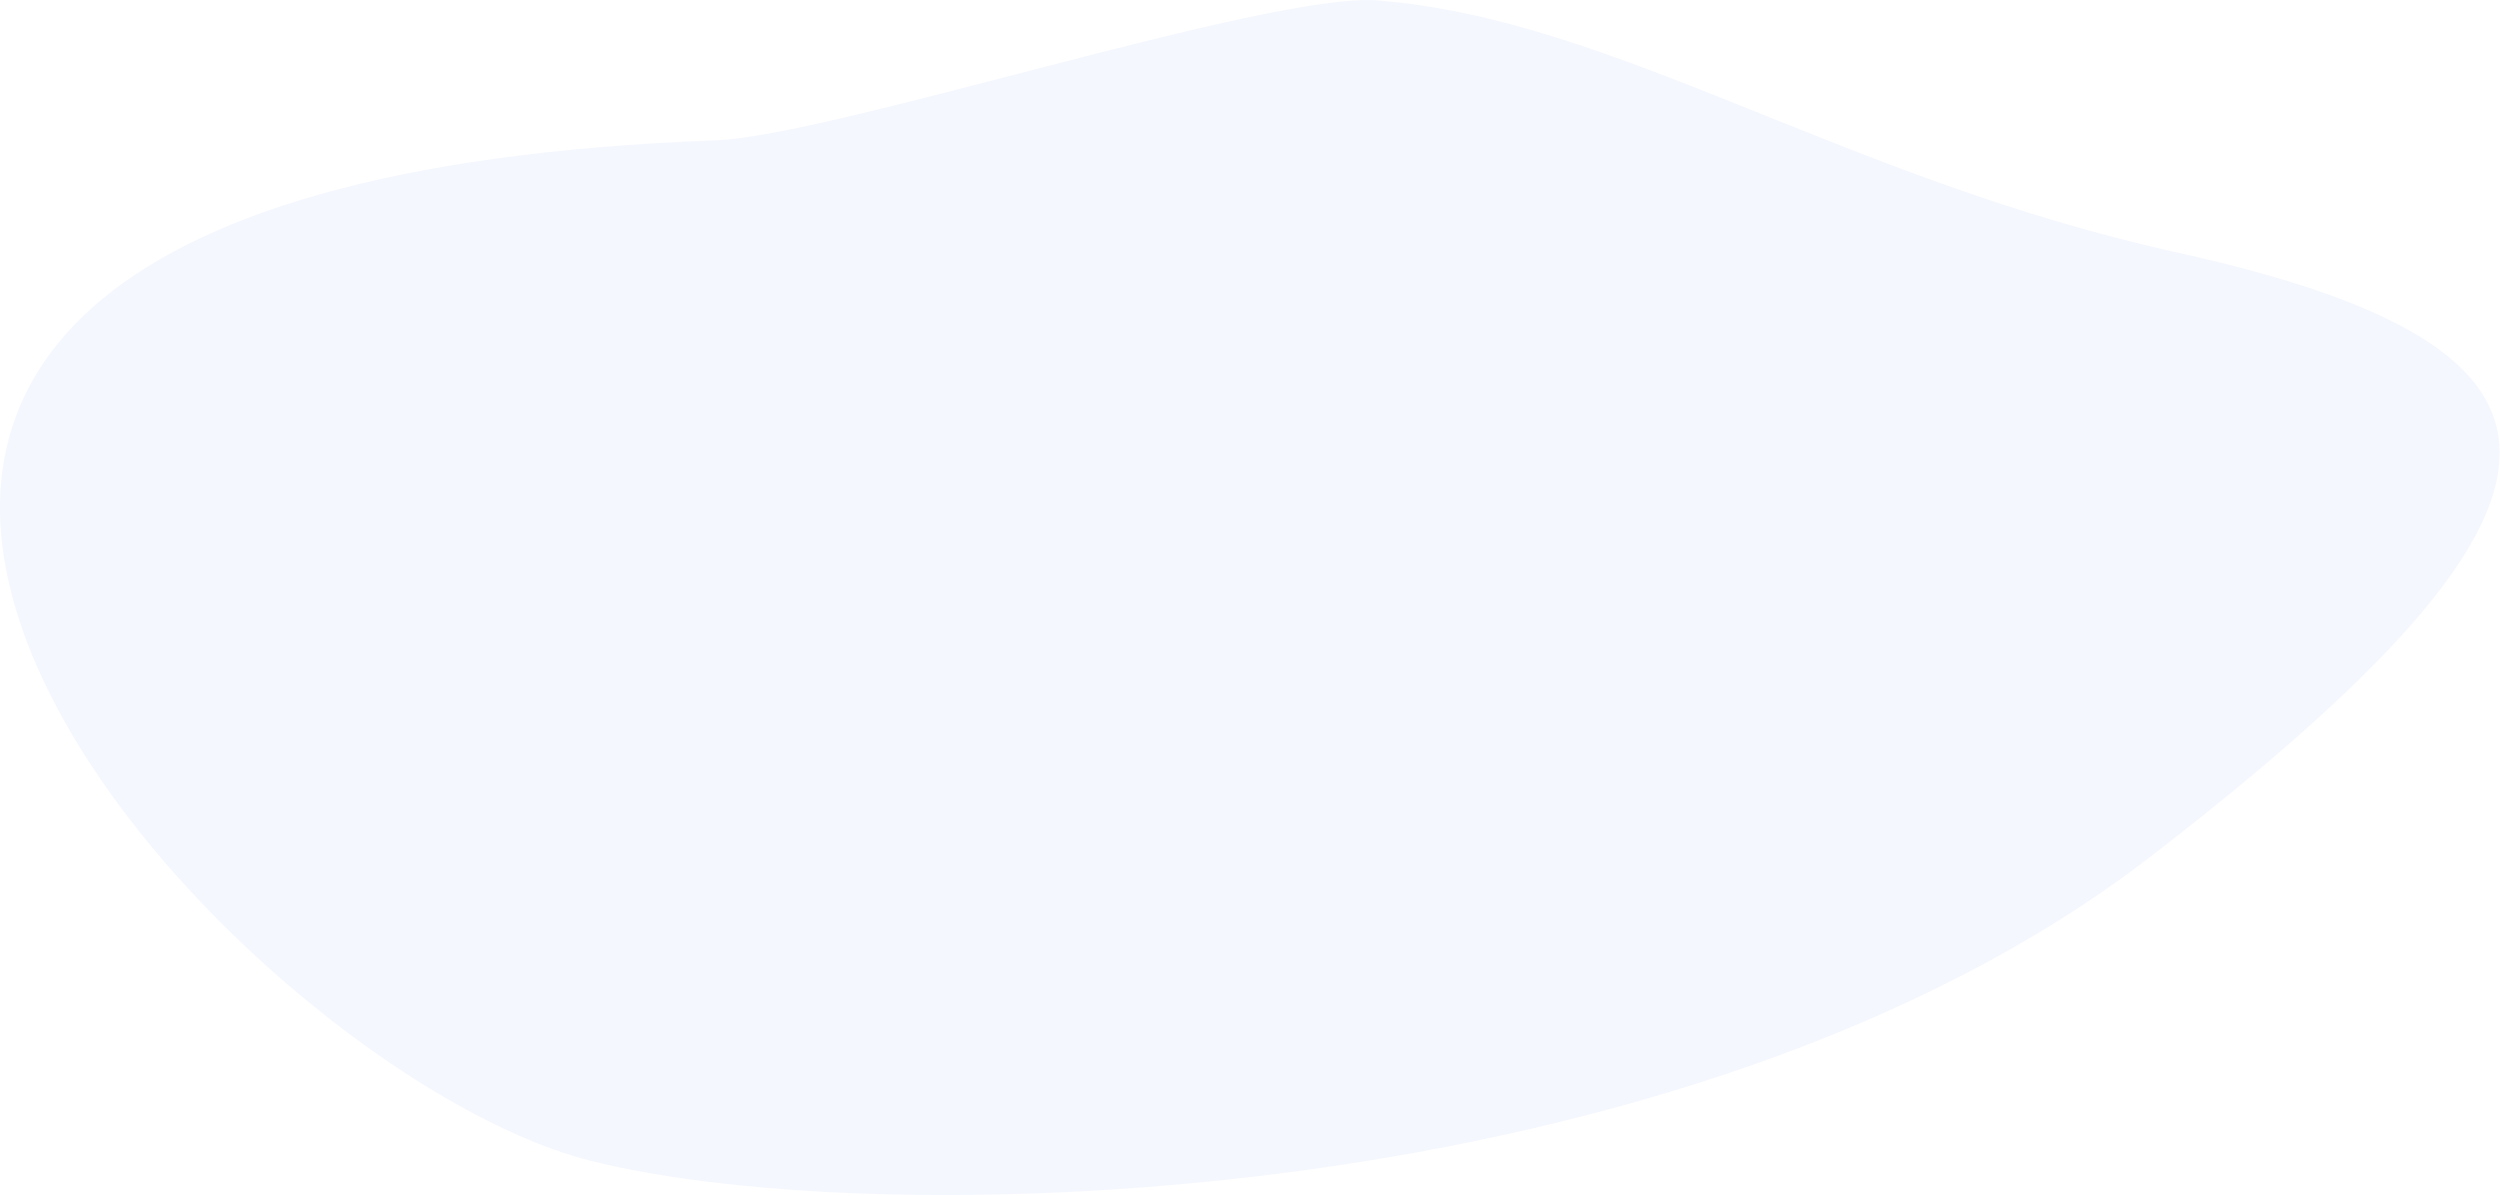
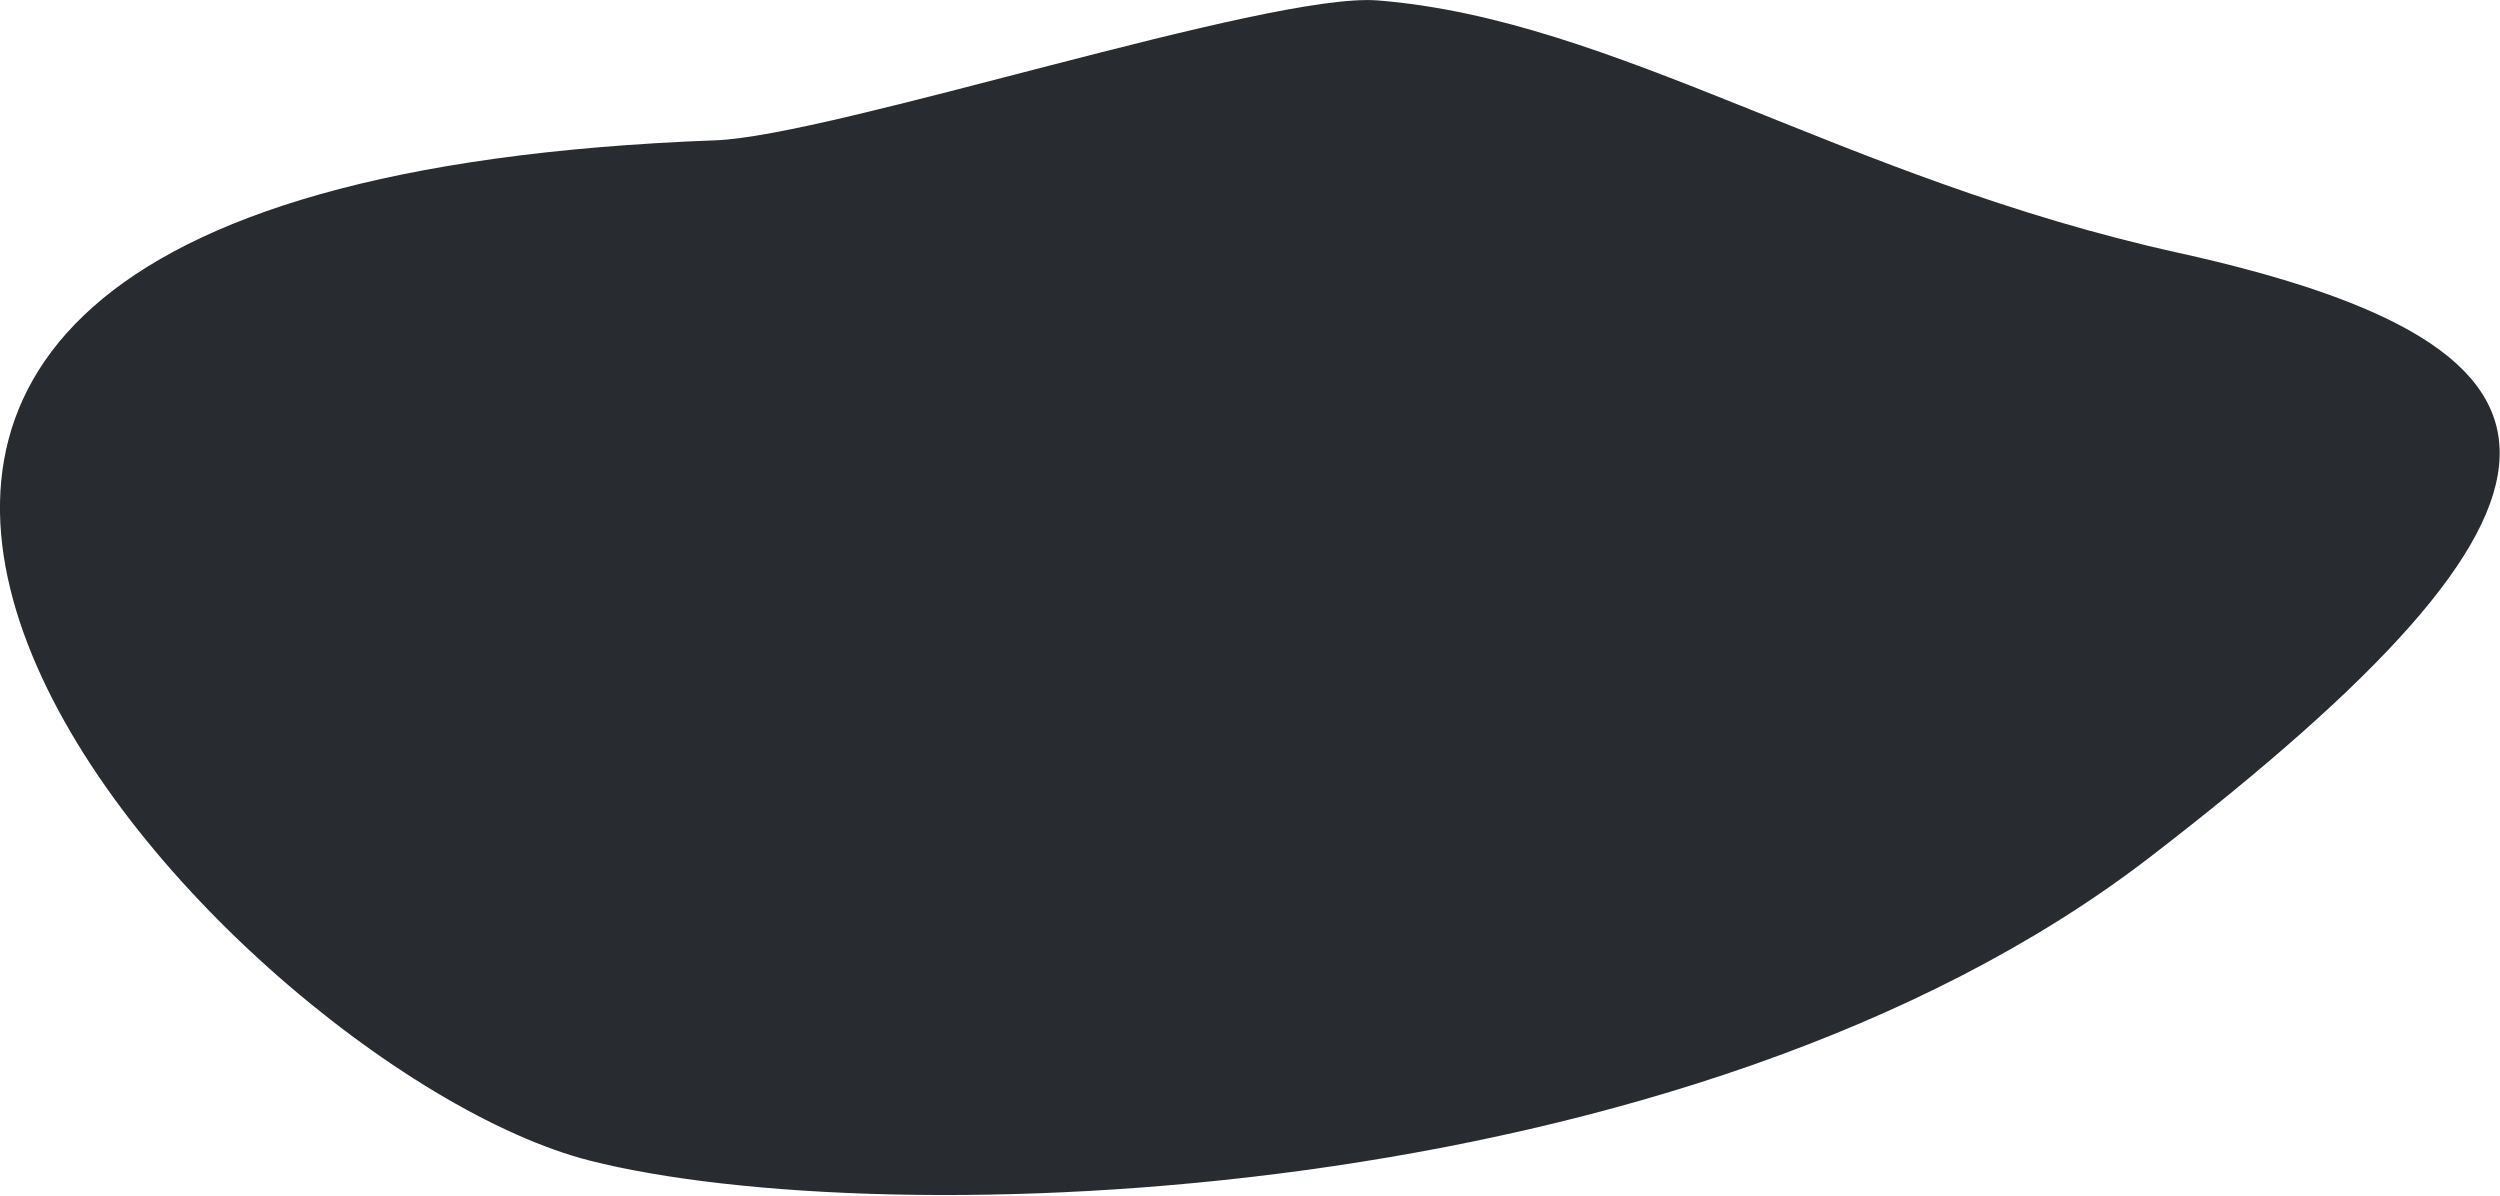
<svg xmlns="http://www.w3.org/2000/svg" version="1.1" id="Layer_7" x="0px" y="0px" viewBox="0 0 1151.1 550.3" style="enable-background:new 0 0 1151.1 550.3;" xml:space="preserve">
  <style type="text/css">
- 	.st0{fill:#F4F7FE;}
+ 	.st0{fill:#282C31;}
</style>
  <path class="st0" d="M329.5,64.6c54-2,254.9-68.4,304.9-64.4C744.2,9,848.1,82.2,1003,116.4c198.9,44,199.9,114.2-13,278.2  S405.5,568.4,271.6,534.4C100,490.8-271.3,86.9,329.5,64.6z" />
</svg>
